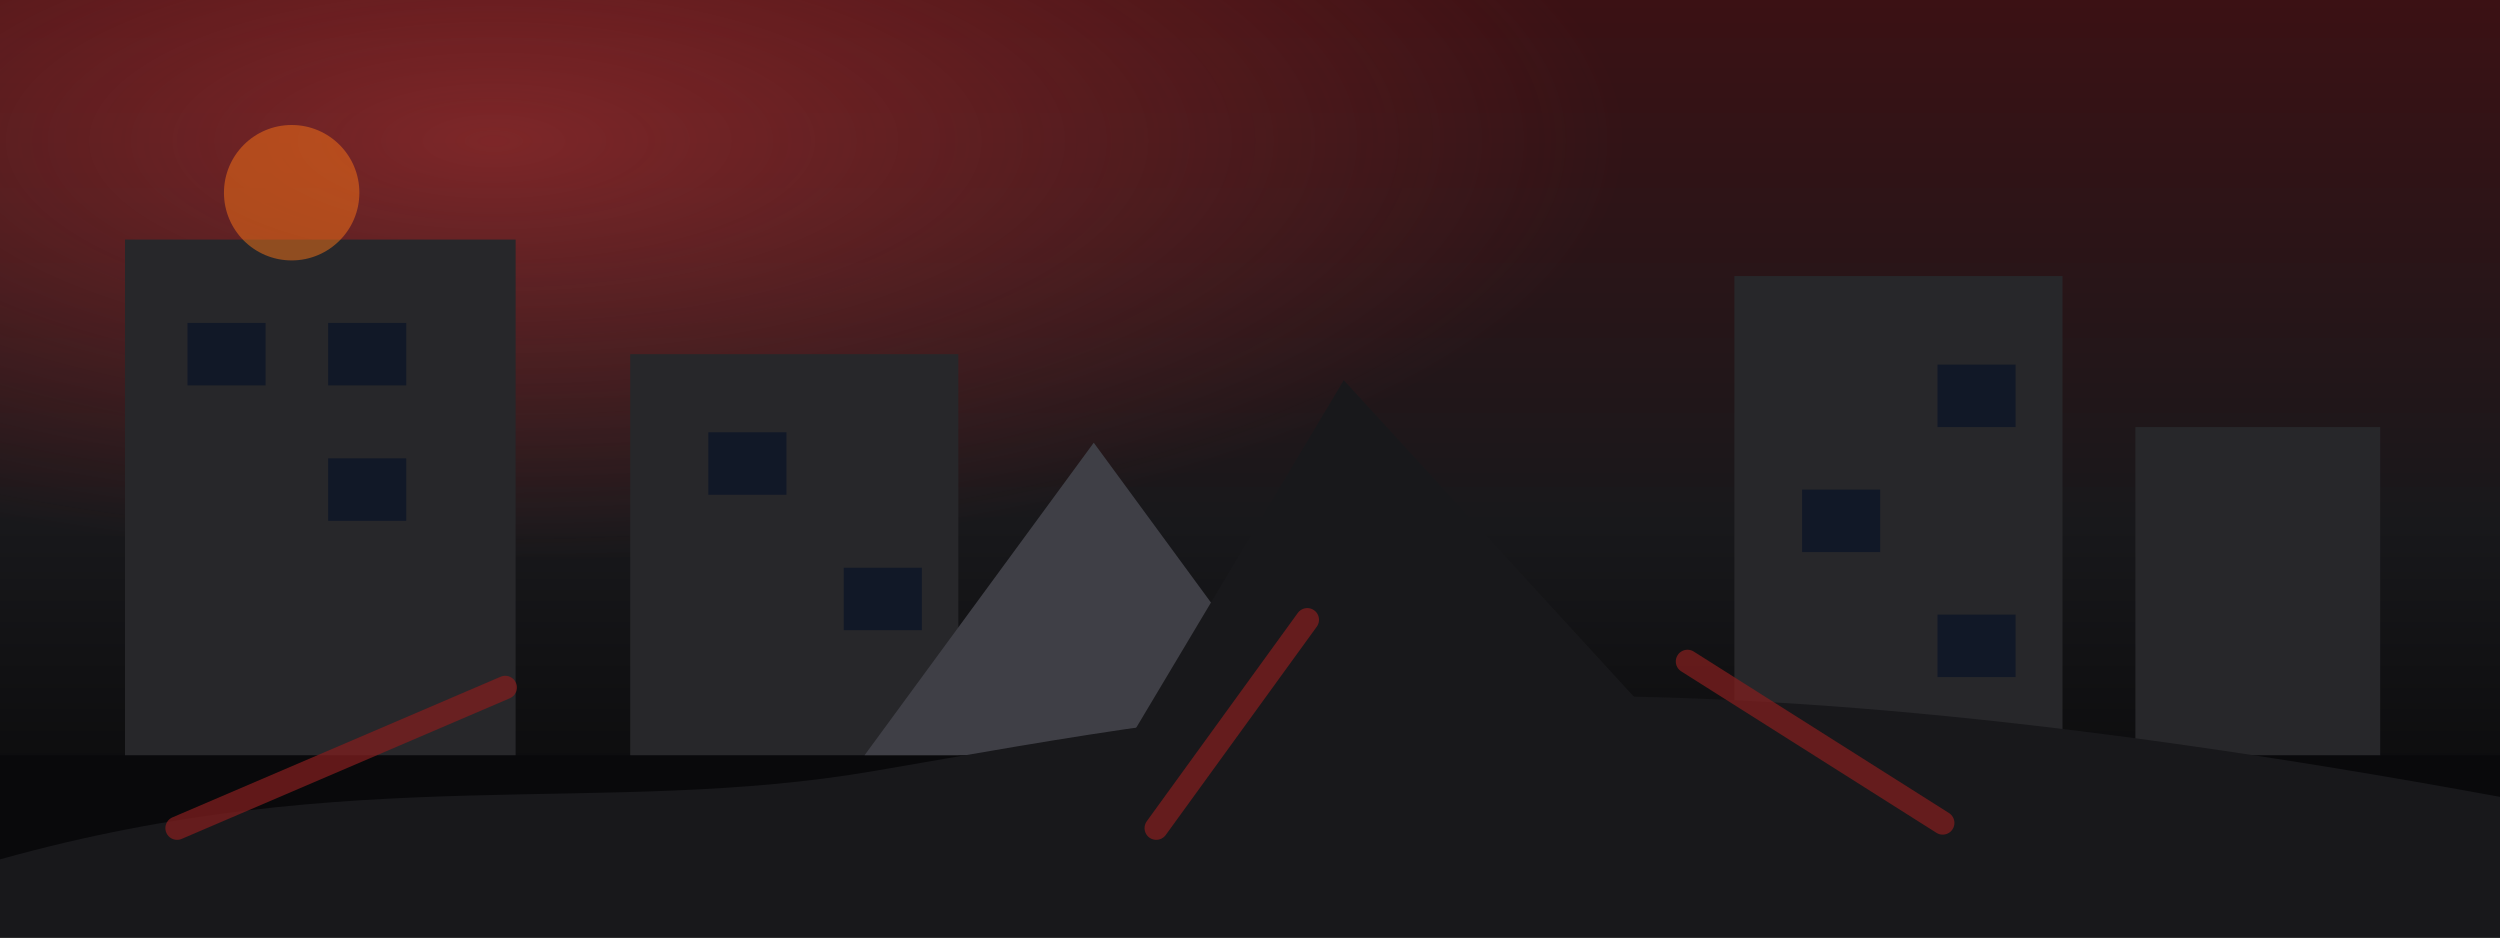
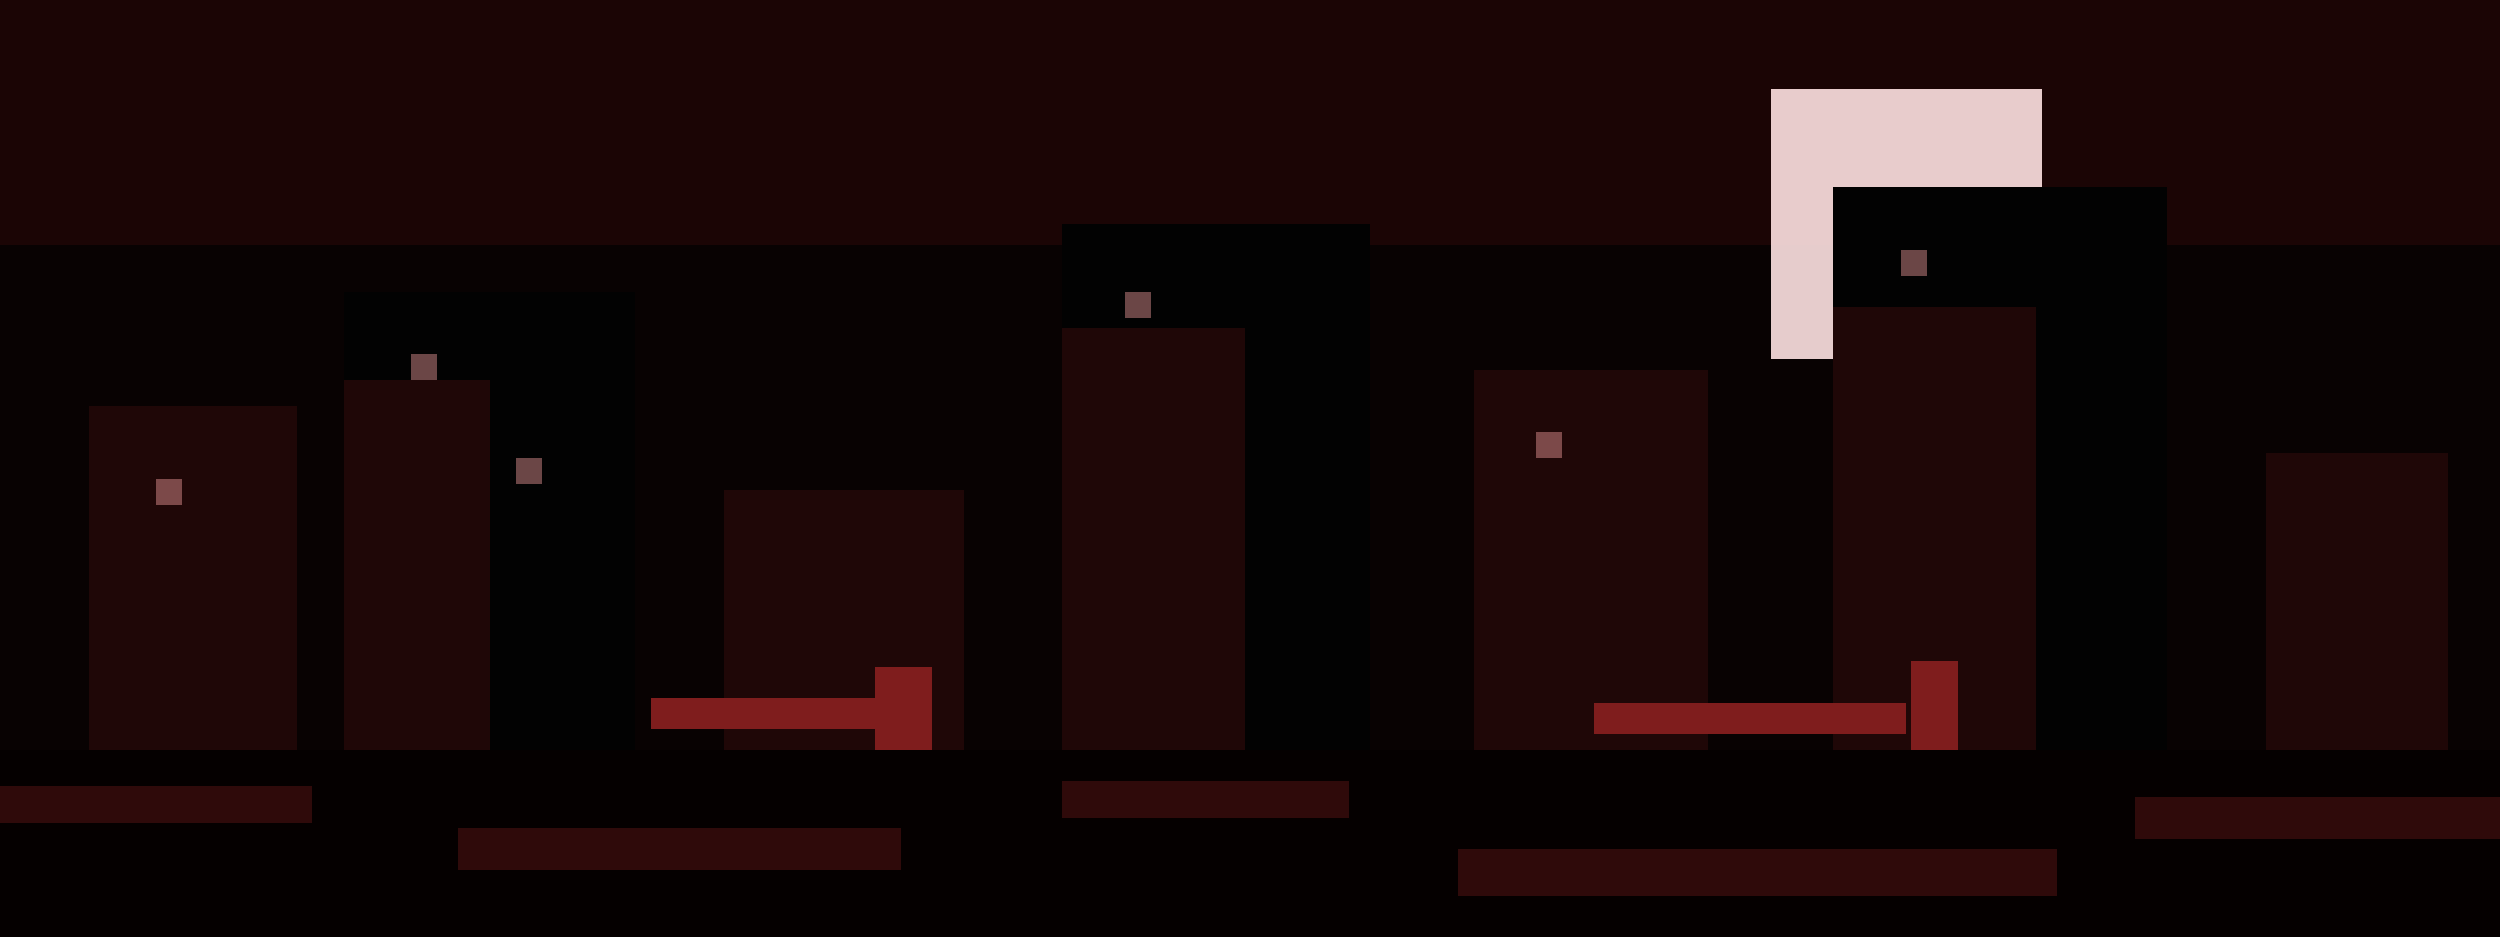
- <svg xmlns="http://www.w3.org/2000/svg" viewBox="0 0 960 360" role="img" aria-label="ruined street">
-   <defs>
-     <linearGradient id="dusk" x1="0" y1="0" x2="0" y2="1">
-       <stop offset="0" stop-color="#3b1114" />
-       <stop offset="0.56" stop-color="#18181b" />
-       <stop offset="1" stop-color="#050505" />
-     </linearGradient>
-     <radialGradient id="flare" cx="20%" cy="15%" r="45%">
-       <stop offset="0" stop-color="#ef4444" stop-opacity="0.4" />
-       <stop offset="1" stop-color="#ef4444" stop-opacity="0" />
-     </radialGradient>
-   </defs>
-   <rect width="960" height="360" fill="url(#dusk)" />
-   <rect width="960" height="360" fill="url(#flare)" />
-   <path d="M0 290h960v70H0z" fill="#09090b" />
-   <path d="M48 92h150v198H48zm194 44h126v154H242zm424-30h126v184H666zm154 58h94v126h-94z" fill="#27272a" />
-   <path d="M72 124h30v24H72zm54 0h30v24h-30zm0 52h30v24h-30zm146-10h30v24h-30zm52 52h30v24h-30zm368-30h30v24h-30zm52-48h30v24h-30zm0 96h30v24h-30z" fill="#111827" />
-   <path d="M420 170l88 120H332z" fill="#3f3f46" />
-   <path d="M516 146l132 144H430z" fill="#18181b" />
-   <path d="M0 330c136-38 232-16 336-34 146-25 276-54 624 10v54H0z" fill="#18181b" />
-   <path d="M68 318l126-54m552 52l-98-62m-204 64l58-80" stroke="#7f1d1d" stroke-width="9" stroke-linecap="round" opacity="0.75" />
-   <circle cx="112" cy="74" r="26" fill="#f97316" opacity="0.5" />
+ <svg xmlns="http://www.w3.org/2000/svg" viewBox="0 0 960 360" role="img" aria-label="pixel ruined street" shape-rendering="crispEdges">
+   <rect width="960" height="360" fill="#080202" />
+   <rect y="0" width="960" height="94" fill="#1b0505" />
+   <rect x="680" y="34" width="104" height="104" fill="#fee2e2" opacity=".9" />
+   <g fill="#1f0707">
+     <rect x="34" y="156" width="80" height="132" />
+     <rect x="132" y="112" width="112" height="176" />
+     <rect x="278" y="188" width="92" height="100" />
+     <rect x="408" y="86" width="118" height="202" />
+     <rect x="566" y="142" width="90" height="146" />
+     <rect x="704" y="72" width="128" height="216" />
+     <rect x="870" y="174" width="70" height="114" />
+   </g>
+   <g fill="#020202">
+     <polygon points="132,112 244,112 244,288 188,288 188,146 132,146" />
+     <polygon points="408,86 526,86 526,288 478,288 478,126 408,126" />
+     <polygon points="704,72 832,72 832,288 782,288 782,118 704,118" />
+   </g>
+   <g fill="#fca5a5" opacity=".42">
+     <rect x="60" y="184" width="10" height="10" />
+     <rect x="158" y="136" width="10" height="10" />
+     <rect x="198" y="176" width="10" height="10" />
+     <rect x="432" y="112" width="10" height="10" />
+     <rect x="590" y="166" width="10" height="10" />
+     <rect x="730" y="96" width="10" height="10" />
+   </g>
+   <rect x="0" y="288" width="960" height="72" fill="#050000" />
+   <g fill="#2f0a0a">
+     <rect x="0" y="302" width="120" height="14" />
+     <rect x="176" y="318" width="170" height="16" />
+     <rect x="408" y="300" width="110" height="14" />
+     <rect x="560" y="326" width="230" height="18" />
+     <rect x="820" y="306" width="140" height="16" />
+   </g>
+   <g fill="#7f1d1d">
+     <rect x="250" y="268" width="86" height="12" />
+     <rect x="336" y="256" width="22" height="32" />
+     <rect x="612" y="270" width="120" height="12" />
+     <rect x="734" y="254" width="18" height="34" />
+   </g>
</svg>
